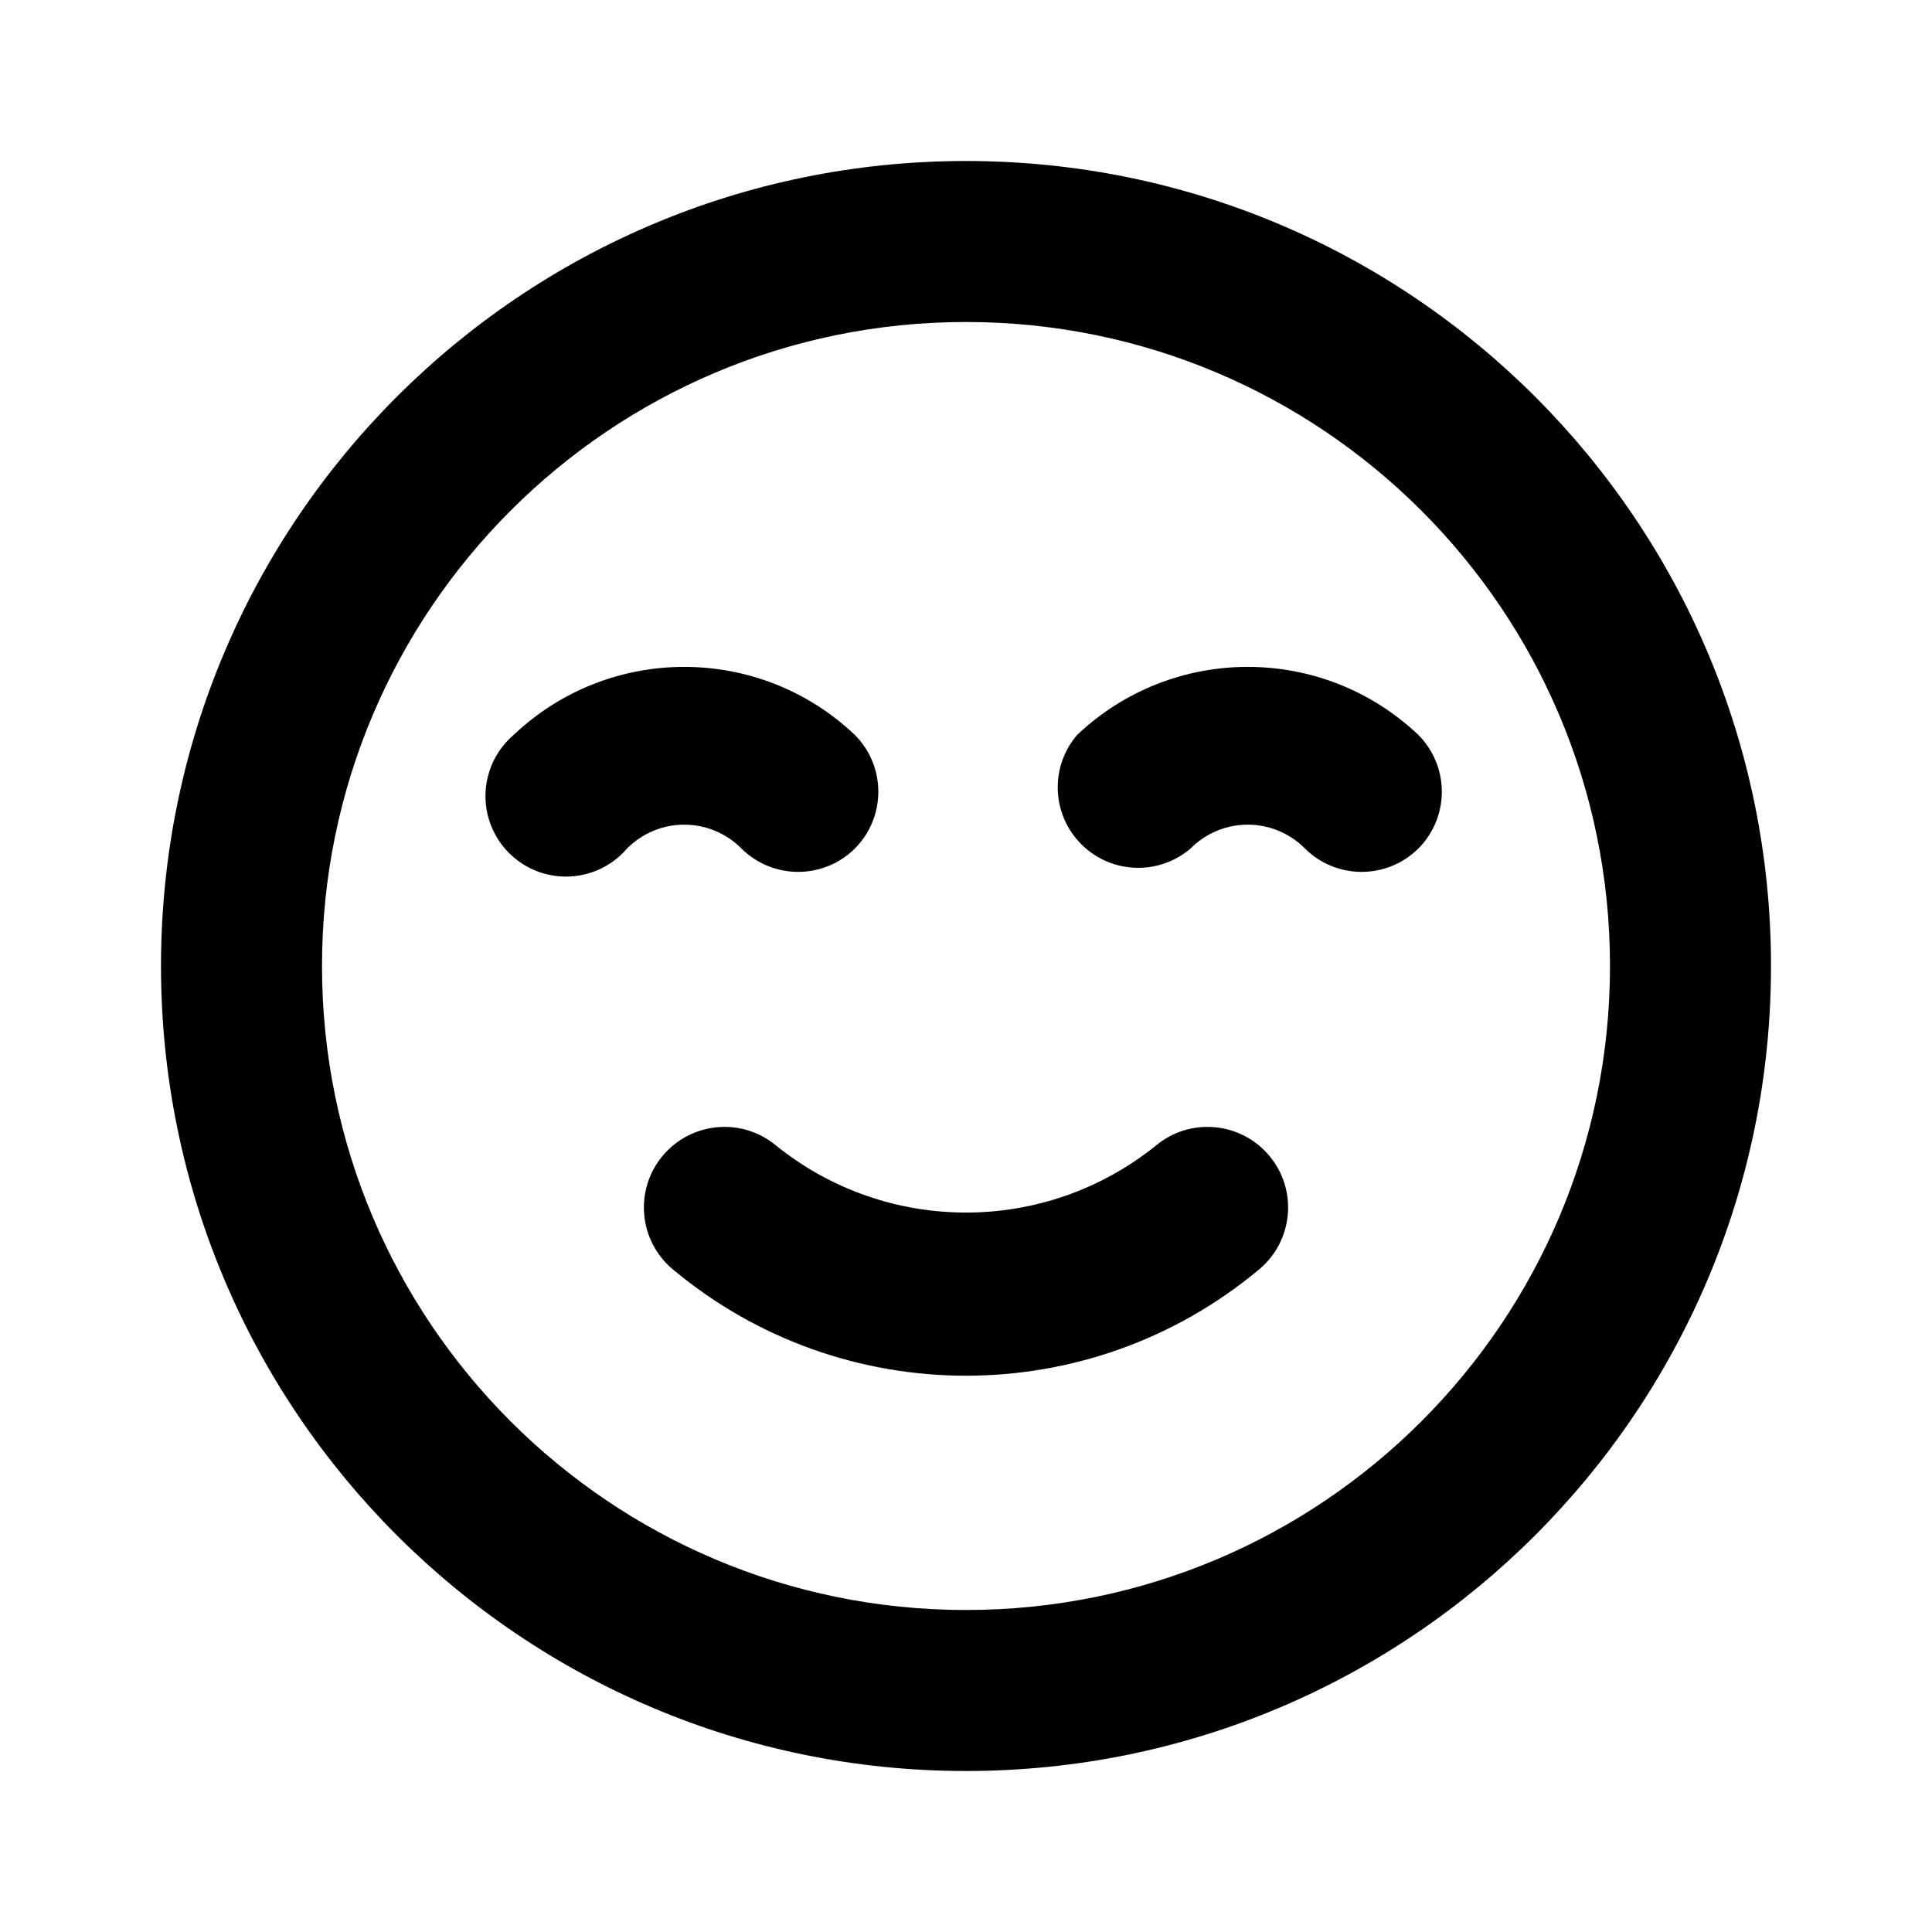
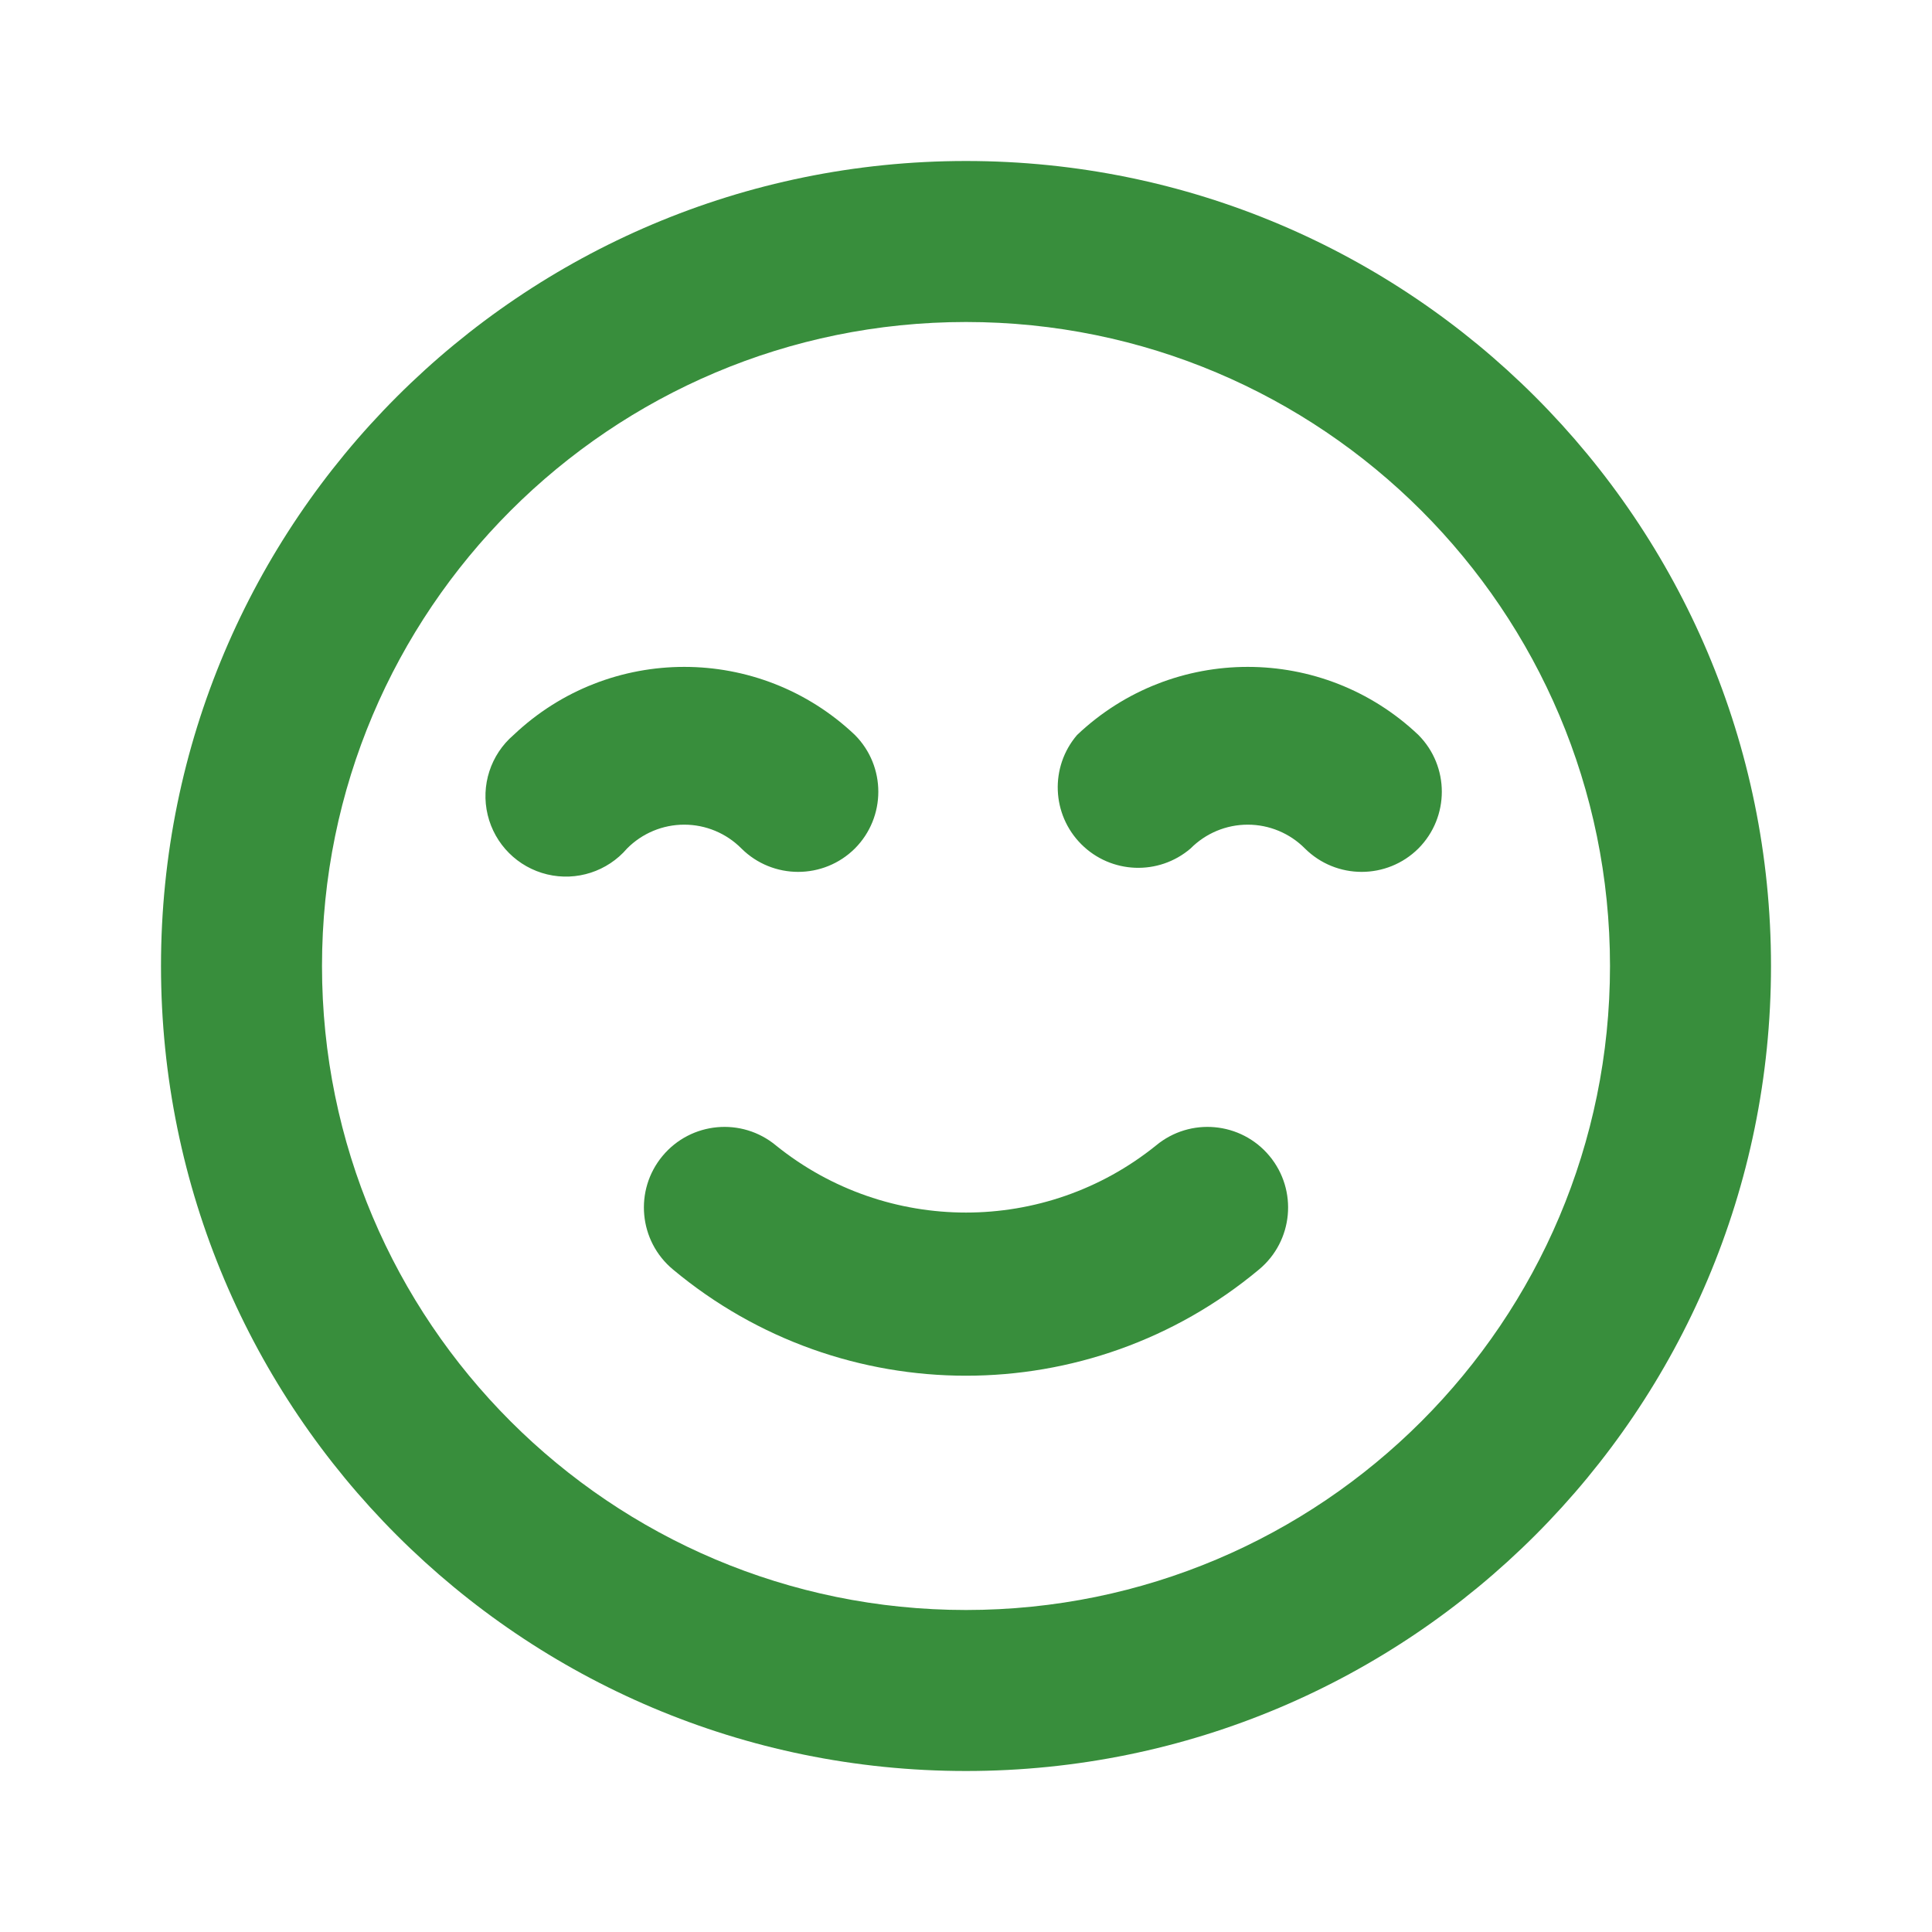
- <svg xmlns="http://www.w3.org/2000/svg" data-name="Layer 1" viewBox="0 0 24 24" id="happy">
+ <svg xmlns="http://www.w3.org/2000/svg" data-name="Layer 1" viewBox="0 0 24 24" id="happy" fill="rgb(56, 142, 60)">
  <path d="M14.36,14.23a3.76,3.76,0,0,1-4.72,0,1,1,0,0,0-1.28,1.54,5.68,5.68,0,0,0,7.28,0,1,1,0,1,0-1.28-1.54ZM9.21,10.54a1,1,0,0,0,1.41,0,1,1,0,0,0,0-1.41,3.08,3.08,0,0,0-4.24,0,1,1,0,1,0,1.41,1.41A1,1,0,0,1,9.21,10.54Zm8.41-1.41a3.08,3.08,0,0,0-4.24,0,1,1,0,0,0,1.41,1.41,1,1,0,0,1,1.42,0,1,1,0,0,0,1.41,0A1,1,0,0,0,17.62,9.13ZM12,2A10,10,0,1,0,22,12,10,10,0,0,0,12,2Zm0,18a8,8,0,1,1,8-8A8,8,0,0,1,12,20Z" />
</svg>
